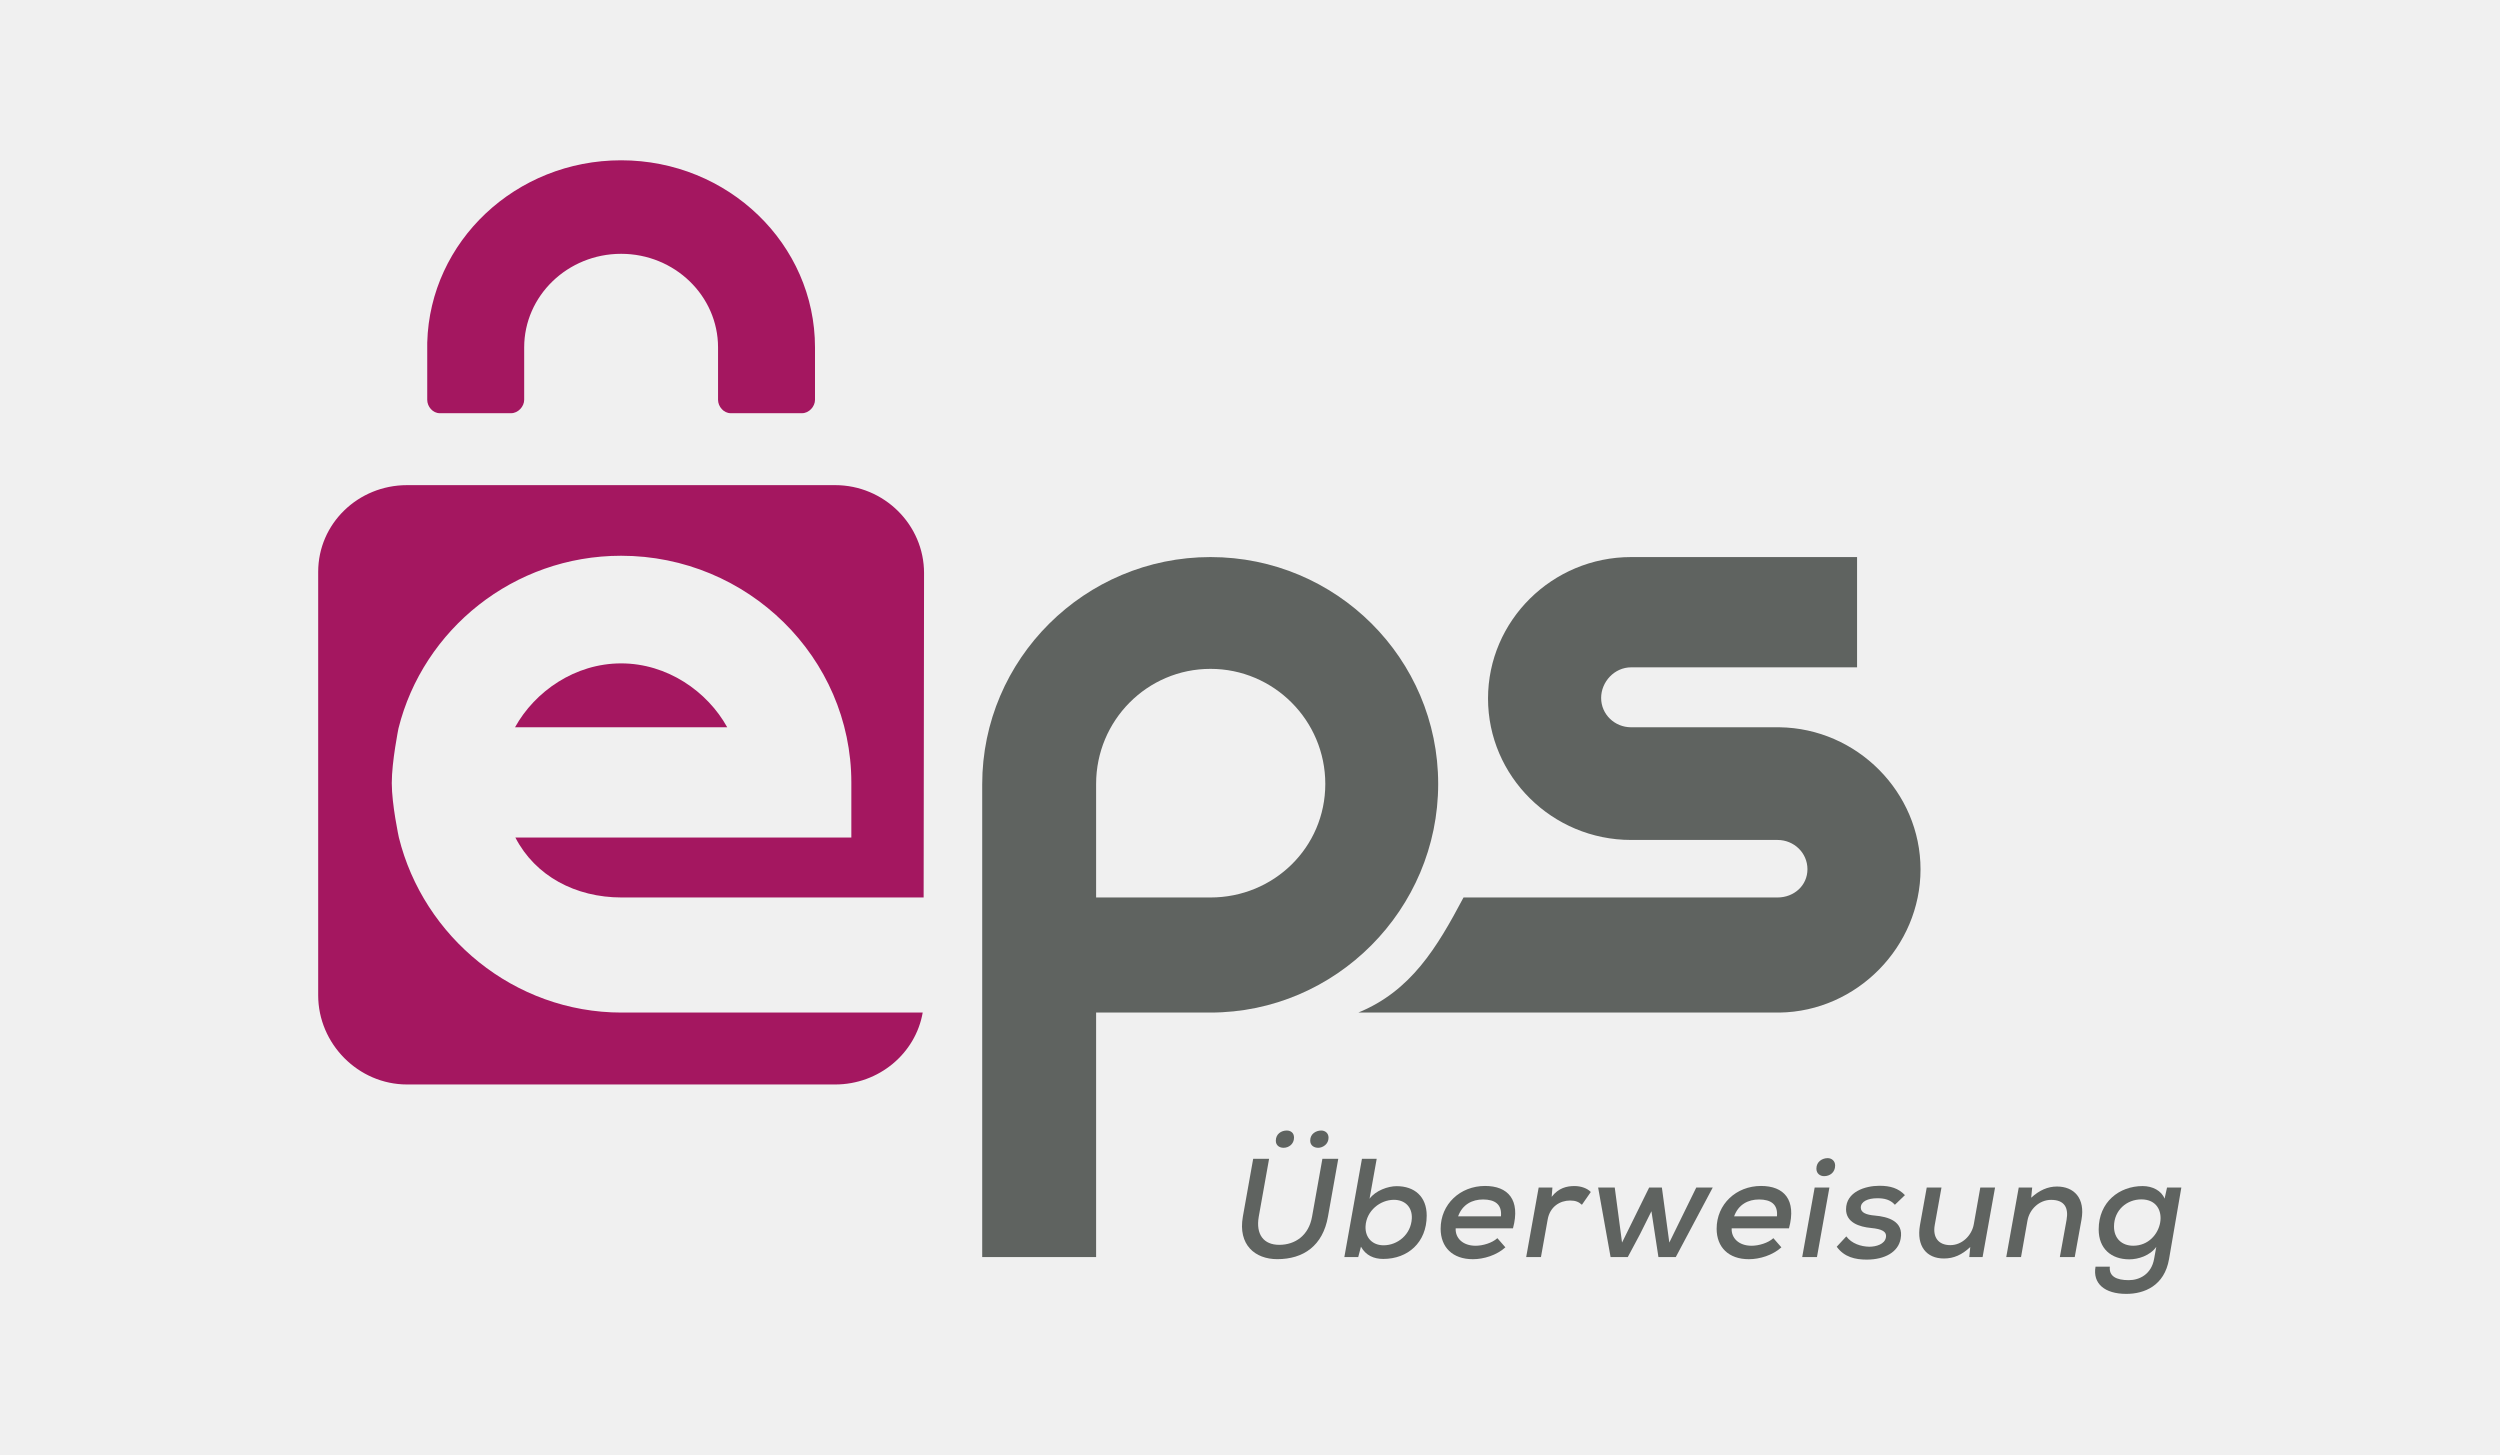
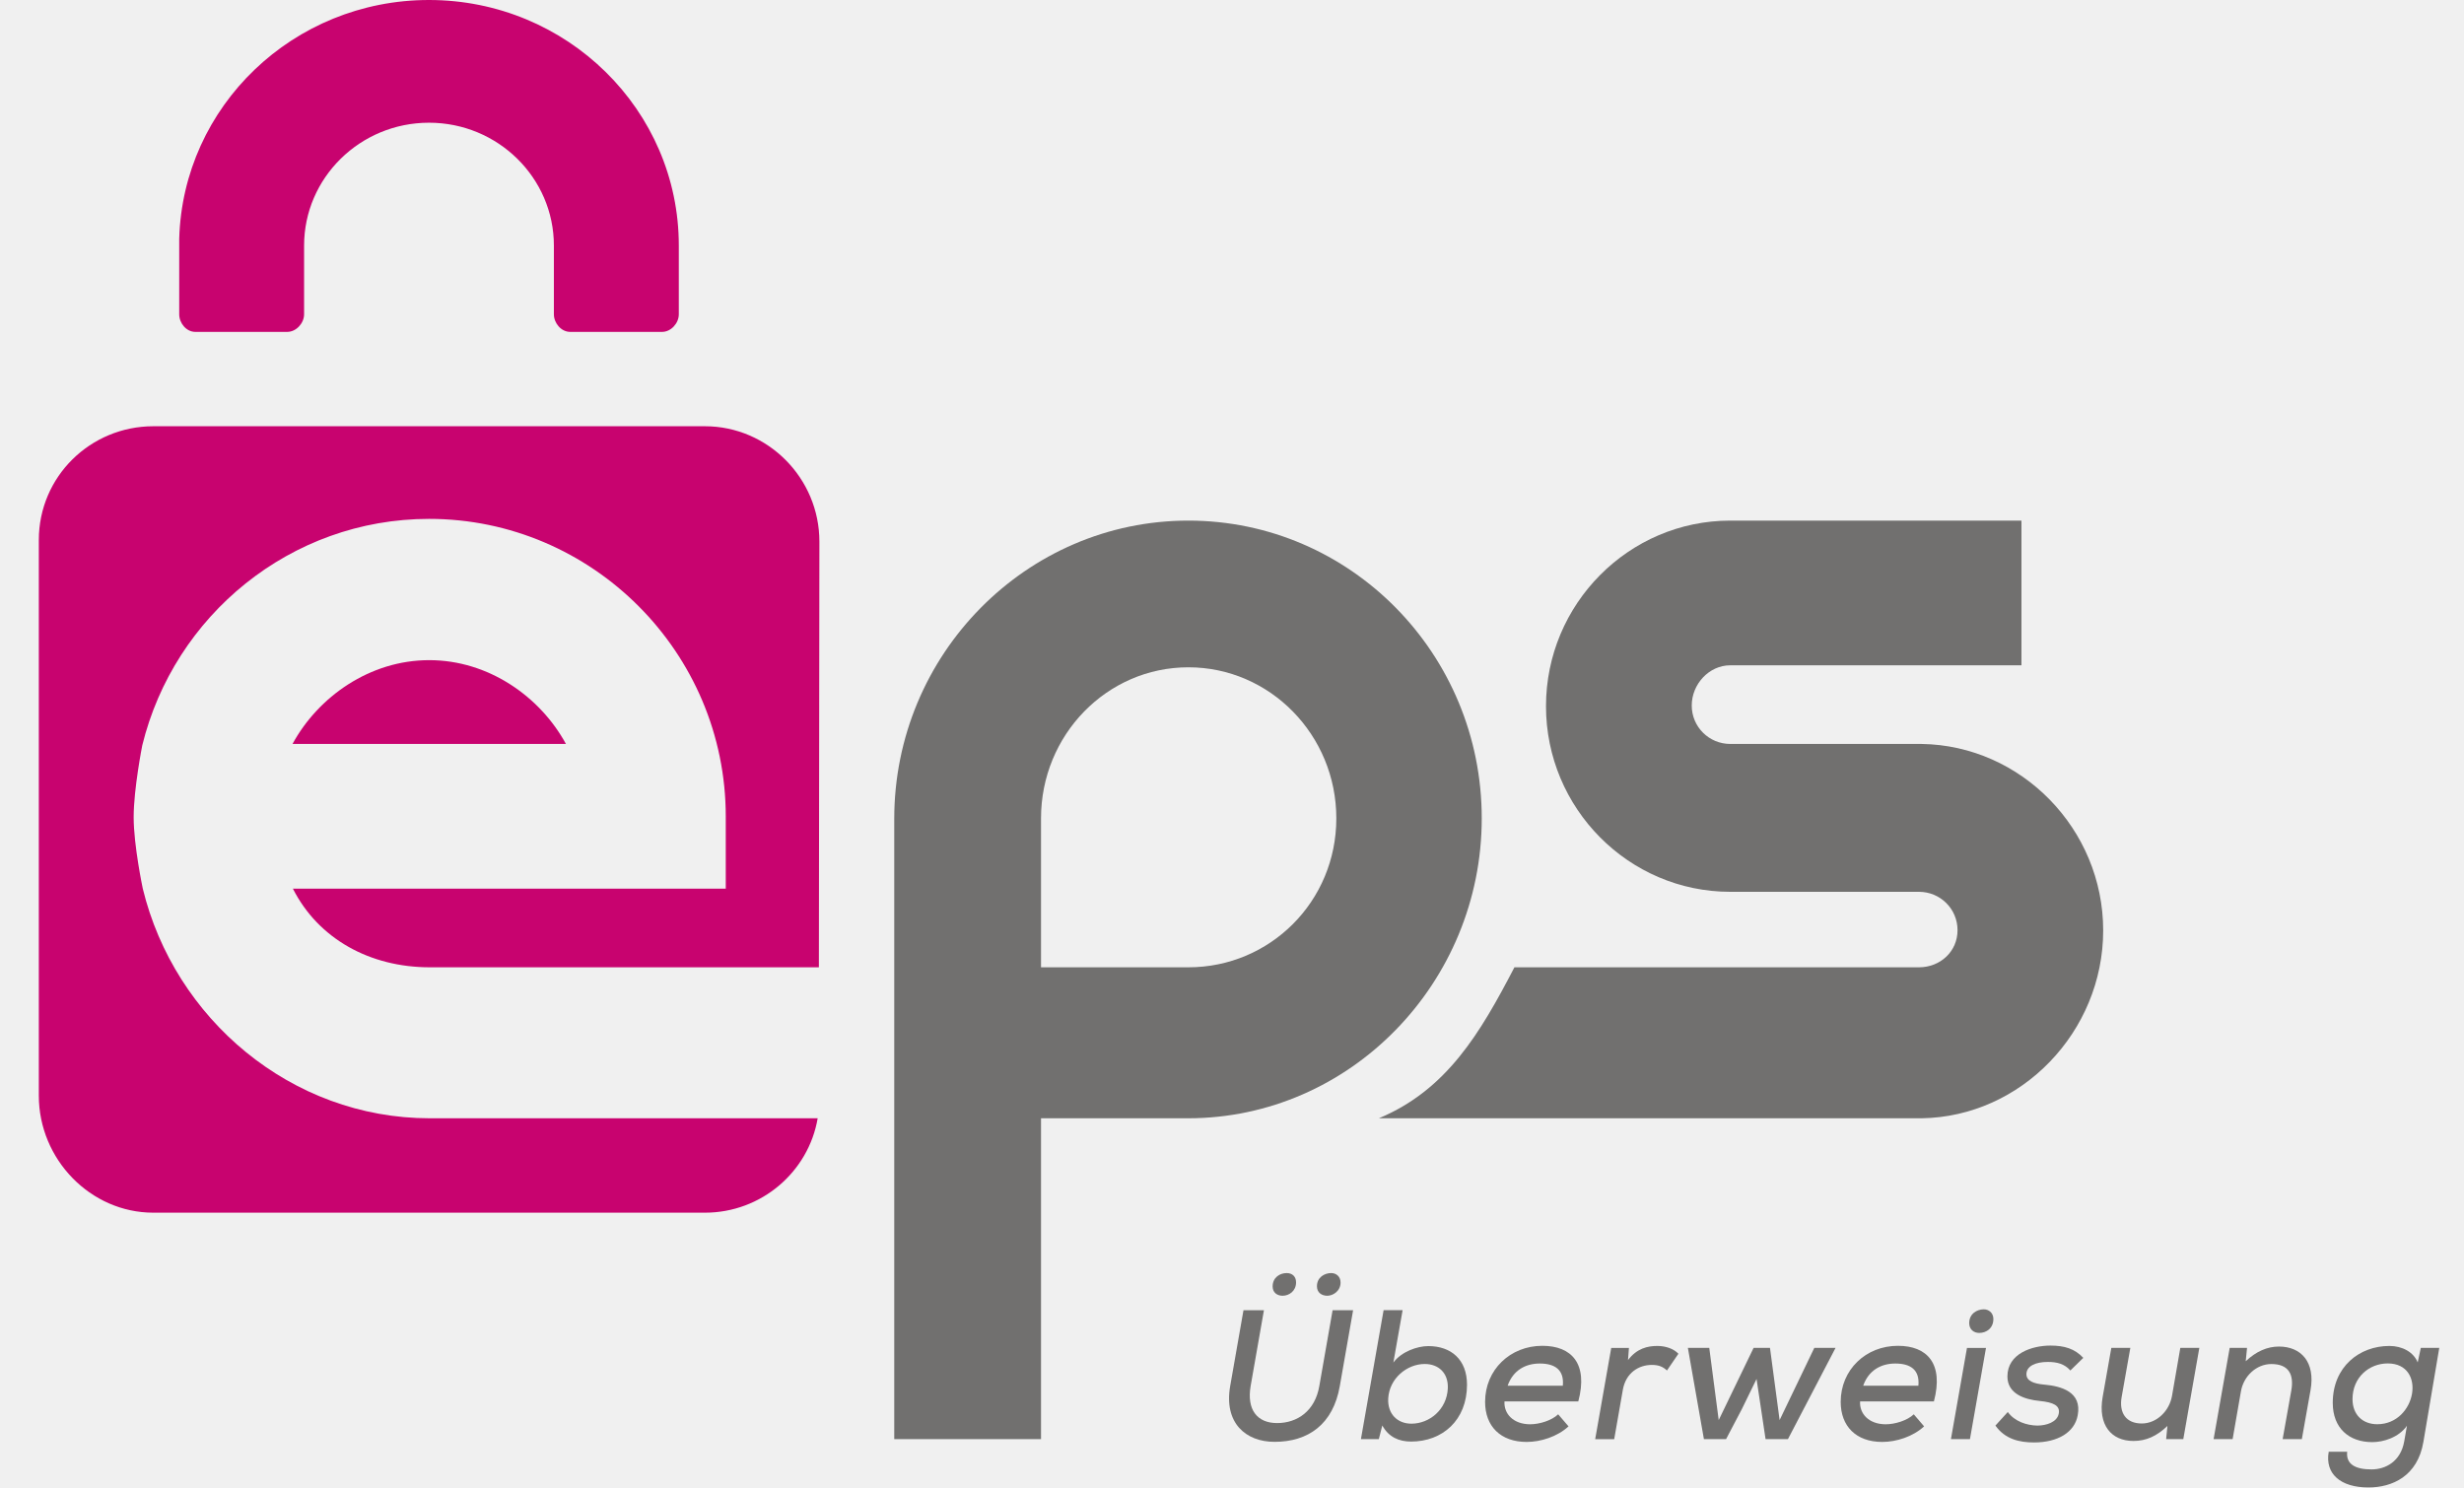
- <svg xmlns="http://www.w3.org/2000/svg" width="110px" height="64px" viewBox="0 0 110 64" version="1.1">
-   <defs />
-   <g id="Others" stroke="none" stroke-width="1" fill="none" fill-rule="evenodd">
-     <g id="eps">
-       <g transform="translate(14, 7)" id="eps-Logo-CMYK">
-         <g>
-           <g id="Page-1">
-             <g id="eps-Logo-CMYK">
-               <path d="M64.299,25 L57.768,25 C57.041,25 56.45,24.427 56.45,23.711 C56.45,22.994 57.041,22.363 57.768,22.363 L67.711,22.363 L67.711,17.511 L57.768,17.511 C54.297,17.511 51.473,20.309 51.473,23.734 C51.473,27.159 54.297,29.958 57.768,29.958 L64.21,29.958 C64.937,29.958 65.528,30.528 65.528,31.245 C65.528,31.962 64.937,32.489 64.21,32.489 L50.395,32.489 C49.222,34.705 48.081,36.603 45.766,37.553 L64.299,37.553 C67.711,37.504 70.503,34.647 70.503,31.253 C70.503,27.859 67.711,25.049 64.299,25" id="Fill-1" fill="#5F6360" />
-               <path d="M39.262,17.511 C33.726,17.511 29.217,21.997 29.217,27.511 L29.217,27.722 L29.217,48.312 L34.229,48.312 L34.229,37.553 L39.251,37.553 C44.787,37.553 49.28,33.006 49.28,27.493 C49.28,21.98 44.797,17.511 39.262,17.511 Z M39.262,32.489 L34.229,32.489 L34.229,27.493 C34.229,24.701 36.476,22.43 39.262,22.43 C42.047,22.43 44.313,24.701 44.313,27.493 C44.313,30.285 42.047,32.489 39.262,32.489 L39.262,32.489 Z" id="Fill-3" fill="#5F6360" />
-               <path d="M13.351,37.553 C8.612,37.553 4.628,34.212 3.55,29.848 C3.55,29.848 3.238,28.405 3.238,27.455 C3.238,26.505 3.533,25.048 3.533,25.048 C4.619,20.695 8.598,17.453 13.329,17.453 C18.893,17.453 23.459,21.927 23.459,27.432 L23.459,29.852 L8.676,29.852 C9.549,31.54 11.315,32.489 13.351,32.489 L26.64,32.489 L26.658,18.215 C26.658,16.087 24.898,14.346 22.747,14.346 L3.911,14.346 C1.76,14.346 0,16.034 0,18.163 L0,36.795 C0,38.923 1.76,40.717 3.911,40.717 L22.747,40.717 C24.677,40.717 26.288,39.346 26.599,37.553 L13.351,37.553" id="Fill-4" fill="#A41760" />
-               <path d="M13.329,22.189 C11.301,22.189 9.537,23.418 8.661,25 L17.998,25 C17.121,23.418 15.357,22.189 13.329,22.189" id="Fill-5" fill="#A41760" />
-               <path d="M21.86,8.287 C21.86,3.739 18.039,0.053 13.327,0.053 C8.692,0.053 4.923,3.619 4.799,8.062 C4.797,8.081 4.798,8.099 4.798,8.118 L4.798,10.593 C4.798,10.889 5.042,11.181 5.349,11.181 L8.488,11.181 C8.795,11.181 9.064,10.889 9.064,10.593 L9.064,8.287 C9.064,6.016 10.976,4.168 13.329,4.168 C15.682,4.168 17.594,6.016 17.594,8.287 L17.594,10.593 C17.594,10.889 17.843,11.181 18.15,11.181 L21.289,11.181 C21.596,11.181 21.86,10.889 21.86,10.593 L21.86,8.287" id="Fill-6" fill="#A41760" />
-               <path d="M44.884,43.987 L44.431,46.529 C44.204,47.814 43.353,48.403 42.199,48.403 C41.222,48.403 40.466,47.773 40.686,46.531 L41.14,43.987 L41.84,43.987 L41.386,46.529 C41.247,47.322 41.607,47.773 42.287,47.773 C42.987,47.773 43.586,47.361 43.731,46.531 L44.185,43.987 L44.884,43.987 Z M42.136,43.192 C42.136,43.403 42.3,43.503 42.477,43.503 C42.697,43.503 42.937,43.347 42.937,43.054 C42.937,42.849 42.798,42.743 42.615,42.743 C42.388,42.743 42.136,42.886 42.136,43.192 Z M43.649,43.185 C43.649,43.403 43.819,43.503 44.002,43.503 C44.197,43.503 44.456,43.347 44.456,43.06 C44.456,42.855 44.304,42.743 44.134,42.743 C43.907,42.743 43.649,42.886 43.649,43.185 L43.649,43.185 Z" id="Fill-7" fill="#5F6360" />
-               <path d="M46.575,43.987 L46.26,45.744 C46.531,45.382 47.073,45.191 47.452,45.191 C48.233,45.191 48.775,45.644 48.775,46.486 C48.775,47.677 47.937,48.393 46.866,48.393 C46.449,48.393 46.096,48.24 45.882,47.854 L45.762,48.312 L45.151,48.312 L45.926,43.987 L46.575,43.987 Z M46.084,46.952 C46.059,47.463 46.393,47.793 46.878,47.793 C47.489,47.793 48.082,47.326 48.12,46.615 C48.145,46.097 47.805,45.792 47.332,45.792 C46.727,45.792 46.122,46.272 46.084,46.952 L46.084,46.952 Z" id="Fill-8" fill="#5F6360" />
-               <path d="M50.05,47.046 C50.025,47.468 50.359,47.813 50.926,47.813 C51.241,47.813 51.657,47.691 51.884,47.479 L52.237,47.883 C51.853,48.231 51.285,48.405 50.806,48.405 C49.911,48.405 49.388,47.875 49.388,47.064 C49.388,45.986 50.245,45.182 51.342,45.182 C52.344,45.182 52.912,45.781 52.571,47.046 L50.05,47.046 Z M52.042,46.519 C52.092,45.992 51.777,45.777 51.254,45.777 C50.781,45.777 50.346,45.992 50.157,46.519 L52.042,46.519 L52.042,46.519 Z" id="Fill-9" fill="#5F6360" />
-               <path d="M54.306,45.253 L54.274,45.66 C54.577,45.267 54.942,45.186 55.277,45.186 C55.579,45.186 55.85,45.293 55.995,45.448 L55.604,46.01 C55.466,45.885 55.327,45.823 55.087,45.823 C54.64,45.823 54.199,46.089 54.098,46.656 L53.802,48.312 L53.152,48.312 L53.701,45.253 L54.306,45.253" id="Fill-10" fill="#5F6360" />
-               <polyline id="Fill-11" fill="#5F6360" points="59.123 45.253 59.45 47.672 60.635 45.253 61.36 45.253 59.734 48.312 58.971 48.312 58.663 46.294 58.164 47.297 57.622 48.312 56.866 48.312 56.318 45.253 57.049 45.253 57.37 47.672 58.562 45.253 59.123 45.253" />
-               <path d="M62.194,47.046 C62.169,47.468 62.503,47.813 63.07,47.813 C63.385,47.813 63.801,47.691 64.028,47.479 L64.381,47.883 C63.997,48.231 63.429,48.405 62.95,48.405 C62.055,48.405 61.532,47.875 61.532,47.064 C61.532,45.986 62.389,45.182 63.486,45.182 C64.489,45.182 65.056,45.781 64.715,47.046 L62.194,47.046 Z M64.186,46.519 C64.236,45.992 63.921,45.777 63.398,45.777 C62.925,45.777 62.49,45.992 62.301,46.519 L64.186,46.519 L64.186,46.519 Z" id="Fill-12" fill="#5F6360" />
-               <path d="M66.494,45.253 L65.946,48.312 L65.297,48.312 L65.845,45.253 L66.494,45.253 Z M65.921,44.42 C65.921,44.638 66.085,44.751 66.261,44.751 C66.513,44.751 66.746,44.588 66.746,44.283 C66.746,44.077 66.589,43.958 66.419,43.958 C66.185,43.958 65.921,44.108 65.921,44.42 L65.921,44.42 Z" id="Fill-13" fill="#5F6360" />
-               <path d="M69.375,46.01 C69.174,45.785 68.915,45.723 68.606,45.723 C68.178,45.723 67.875,45.867 67.875,46.135 C67.875,46.359 68.121,46.453 68.487,46.484 C69.054,46.534 69.779,46.721 69.627,47.513 C69.52,48.086 68.94,48.423 68.134,48.423 C67.629,48.423 67.144,48.311 66.816,47.856 L67.238,47.401 C67.472,47.718 67.881,47.849 68.247,47.856 C68.556,47.856 68.922,47.744 68.978,47.457 C69.035,47.182 68.789,47.076 68.335,47.032 C67.806,46.983 67.226,46.79 67.226,46.21 C67.226,45.442 68.064,45.174 68.695,45.174 C69.174,45.174 69.527,45.28 69.817,45.586 L69.375,46.01" id="Fill-14" fill="#5F6360" />
-               <path d="M71.425,45.253 L71.129,46.901 C71.034,47.424 71.274,47.786 71.816,47.786 C72.326,47.786 72.761,47.368 72.849,46.857 L73.133,45.253 L73.782,45.253 L73.234,48.312 L72.648,48.312 L72.692,47.869 C72.326,48.212 71.967,48.374 71.532,48.374 C70.769,48.374 70.315,47.833 70.479,46.904 L70.776,45.253 L71.425,45.253" id="Fill-15" fill="#5F6360" />
-               <path d="M76.633,48.312 L76.929,46.675 C77.023,46.145 76.841,45.794 76.248,45.794 C75.731,45.794 75.296,46.205 75.208,46.71 L74.925,48.312 L74.275,48.312 L74.824,45.253 L75.416,45.253 L75.372,45.7 C75.731,45.37 76.103,45.207 76.507,45.207 C77.263,45.207 77.755,45.727 77.585,46.669 L77.288,48.312 L76.633,48.312" id="Fill-16" fill="#5F6360" />
-               <path d="M78.833,48.734 C78.789,49.156 79.117,49.327 79.666,49.327 C80.145,49.327 80.662,49.062 80.781,48.389 L80.876,47.864 C80.592,48.256 80.075,48.411 79.691,48.411 C78.896,48.411 78.342,47.944 78.342,47.095 C78.342,45.886 79.249,45.187 80.277,45.187 C80.712,45.187 81.103,45.391 81.242,45.741 L81.349,45.253 L81.979,45.253 L81.437,48.403 C81.235,49.569 80.359,49.931 79.558,49.931 C78.6,49.931 78.071,49.473 78.203,48.734 L78.833,48.734 Z M79.016,46.97 C79.016,47.494 79.363,47.812 79.861,47.812 C81.204,47.812 81.563,45.773 80.22,45.773 C79.584,45.773 79.016,46.241 79.016,46.97 L79.016,46.97 Z" id="Fill-17" fill="#5F6360" />
-             </g>
-           </g>
-         </g>
-       </g>
-     </g>
+ <svg xmlns="http://www.w3.org/2000/svg" width="53" height="32" viewBox="0 0 53 32" fill="none">
+   <g clip-path="url(#clip0_8407_25090)">
+     <path fill-rule="evenodd" clip-rule="evenodd" d="M41.332 16.005H37.218C36.761 16.005 36.389 15.638 36.389 15.178C36.389 14.718 36.761 14.313 37.218 14.313H43.481V11.2H37.218C35.032 11.2 33.254 12.996 33.254 15.193C33.254 17.39 35.032 19.186 37.218 19.186H41.276C41.734 19.186 42.106 19.552 42.106 20.012C42.106 20.471 41.734 20.81 41.276 20.81H32.575C31.836 22.231 31.117 23.449 29.659 24.058H41.332C43.481 24.027 45.239 22.195 45.239 20.017C45.239 17.839 43.481 16.036 41.332 16.005Z" fill="#71706F" />
+     <path fill-rule="evenodd" clip-rule="evenodd" d="M25.562 20.81H22.392V17.605C22.392 15.813 23.807 14.356 25.562 14.356C27.316 14.356 28.744 15.813 28.744 17.605C28.744 19.396 27.316 20.81 25.562 20.81ZM25.562 11.2C22.075 11.2 19.235 14.079 19.235 17.616V17.751V30.961H22.392V24.058H25.555C29.042 24.058 31.872 21.142 31.872 17.605C31.872 14.068 29.048 11.2 25.562 11.2Z" fill="#71706F" />
+     <path fill-rule="evenodd" clip-rule="evenodd" d="M9.244 24.058C6.259 24.058 3.75 21.915 3.071 19.116C3.071 19.116 2.875 18.19 2.875 17.58C2.875 16.971 3.06 16.036 3.06 16.036C3.744 13.243 6.25 11.163 9.23 11.163C12.735 11.163 15.611 14.034 15.611 17.565V19.118H6.3C6.849 20.201 7.961 20.81 9.244 20.81H17.614L17.625 11.652C17.625 10.287 16.517 9.17 15.162 9.17H3.299C1.944 9.17 0.835 10.253 0.835 11.618V23.572C0.835 24.938 1.944 26.089 3.299 26.089H15.162C16.378 26.089 17.392 25.209 17.588 24.058H9.244Z" fill="#C8036F" />
+     <path fill-rule="evenodd" clip-rule="evenodd" d="M9.232 14.202C7.955 14.202 6.844 14.99 6.292 16.005H12.173C11.621 14.99 10.51 14.202 9.232 14.202Z" fill="#C8036F" />
+     <path fill-rule="evenodd" clip-rule="evenodd" d="M14.601 5.283C14.601 2.365 12.194 0 9.226 0C6.307 0 3.933 2.288 3.855 5.138C3.854 5.15 3.855 5.162 3.855 5.175V6.762C3.855 6.952 4.008 7.14 4.201 7.14H6.179C6.372 7.14 6.541 6.952 6.541 6.762V5.283C6.541 3.826 7.746 2.64 9.228 2.64C10.71 2.64 11.914 3.826 11.914 5.283V6.762C11.914 6.952 12.071 7.14 12.264 7.14H14.241C14.435 7.14 14.601 6.952 14.601 6.762V5.283Z" fill="#C8036F" />
+     <path fill-rule="evenodd" clip-rule="evenodd" d="M28.327 27.672C28.327 27.812 28.434 27.876 28.549 27.876C28.672 27.876 28.835 27.776 28.835 27.592C28.835 27.46 28.74 27.388 28.633 27.388C28.49 27.388 28.327 27.48 28.327 27.672ZM27.374 27.676C27.374 27.812 27.477 27.876 27.588 27.876C27.727 27.876 27.878 27.776 27.878 27.588C27.878 27.456 27.791 27.388 27.676 27.388C27.533 27.388 27.374 27.48 27.374 27.676ZM29.105 28.187L28.819 29.818C28.676 30.642 28.14 31.019 27.414 31.019C26.798 31.019 26.322 30.615 26.461 29.819L26.747 28.187H27.187L26.901 29.818C26.814 30.326 27.04 30.615 27.469 30.615C27.91 30.615 28.287 30.351 28.378 29.819L28.664 28.187H29.105Z" fill="#71706F" />
+     <path fill-rule="evenodd" clip-rule="evenodd" d="M29.86 30.088C29.844 30.416 30.055 30.628 30.36 30.628C30.745 30.628 31.119 30.328 31.142 29.872C31.158 29.54 30.944 29.344 30.646 29.344C30.265 29.344 29.884 29.652 29.86 30.088ZM30.17 28.186L29.971 29.313C30.142 29.081 30.483 28.959 30.722 28.959C31.214 28.959 31.555 29.25 31.555 29.79C31.555 30.554 31.027 31.013 30.352 31.013C30.09 31.013 29.868 30.915 29.733 30.667L29.658 30.961H29.273L29.761 28.186H30.17Z" fill="#71706F" />
+     <path fill-rule="evenodd" clip-rule="evenodd" d="M33.616 29.811C33.648 29.472 33.449 29.334 33.12 29.334C32.822 29.334 32.548 29.472 32.429 29.811H33.616ZM32.361 30.149C32.345 30.42 32.556 30.641 32.913 30.641C33.112 30.641 33.373 30.562 33.516 30.427L33.739 30.686C33.497 30.909 33.139 31.021 32.838 31.021C32.274 31.021 31.944 30.681 31.944 30.16C31.944 29.468 32.484 28.953 33.175 28.953C33.806 28.953 34.164 29.337 33.949 30.149H32.361Z" fill="#71706F" />
+     <path fill-rule="evenodd" clip-rule="evenodd" d="M35.038 28.999L35.018 29.26C35.209 29.008 35.439 28.956 35.649 28.956C35.84 28.956 36.011 29.024 36.102 29.124L35.856 29.484C35.769 29.404 35.681 29.364 35.53 29.364C35.248 29.364 34.971 29.535 34.907 29.899L34.721 30.962H34.312L34.657 28.999H35.038Z" fill="#71706F" />
+     <path fill-rule="evenodd" clip-rule="evenodd" d="M38.072 28.998L38.279 30.551L39.025 28.998H39.482L38.458 30.961H37.977L37.783 29.666L37.469 30.31L37.127 30.961H36.651L36.306 28.998H36.766L36.969 30.551L37.719 28.998H38.072Z" fill="#71706F" />
+     <path fill-rule="evenodd" clip-rule="evenodd" d="M41.264 29.811C41.296 29.472 41.097 29.334 40.768 29.334C40.47 29.334 40.196 29.472 40.077 29.811H41.264ZM40.01 30.149C39.994 30.42 40.204 30.641 40.562 30.641C40.76 30.641 41.022 30.562 41.165 30.427L41.387 30.686C41.145 30.909 40.788 31.021 40.486 31.021C39.922 31.021 39.593 30.681 39.593 30.16C39.593 29.468 40.133 28.953 40.824 28.953C41.455 28.953 41.812 29.337 41.598 30.149H40.01Z" fill="#71706F" />
+     <path fill-rule="evenodd" clip-rule="evenodd" d="M42.357 28.464C42.357 28.604 42.46 28.676 42.571 28.676C42.73 28.676 42.877 28.572 42.877 28.376C42.877 28.244 42.778 28.168 42.671 28.168C42.524 28.168 42.357 28.264 42.357 28.464ZM42.718 28.999L42.373 30.961H41.964L42.309 28.999H42.718Z" fill="#71706F" />
+     <path fill-rule="evenodd" clip-rule="evenodd" d="M44.533 29.484C44.406 29.34 44.243 29.3 44.048 29.3C43.778 29.3 43.588 29.392 43.588 29.564C43.588 29.708 43.743 29.768 43.973 29.788C44.33 29.82 44.787 29.94 44.691 30.448C44.624 30.817 44.259 31.032 43.751 31.032C43.433 31.032 43.127 30.96 42.921 30.669L43.187 30.377C43.334 30.58 43.592 30.665 43.822 30.669C44.017 30.669 44.247 30.596 44.283 30.413C44.318 30.236 44.163 30.169 43.878 30.14C43.544 30.108 43.179 29.985 43.179 29.612C43.179 29.12 43.707 28.948 44.104 28.948C44.406 28.948 44.628 29.016 44.811 29.212L44.533 29.484Z" fill="#71706F" />
+     <path fill-rule="evenodd" clip-rule="evenodd" d="M45.823 28.998L45.636 30.055C45.577 30.392 45.727 30.624 46.069 30.624C46.39 30.624 46.664 30.355 46.72 30.027L46.898 28.998H47.307L46.962 30.961H46.593L46.621 30.677C46.39 30.897 46.164 31 45.89 31C45.41 31 45.124 30.654 45.227 30.058L45.414 28.998H45.823Z" fill="#71706F" />
+     <path fill-rule="evenodd" clip-rule="evenodd" d="M49.099 30.961L49.286 29.911C49.345 29.57 49.23 29.345 48.857 29.345C48.531 29.345 48.257 29.609 48.202 29.933L48.023 30.961H47.614L47.96 28.998H48.333L48.305 29.285C48.531 29.073 48.766 28.969 49.02 28.969C49.496 28.969 49.806 29.303 49.699 29.907L49.512 30.961H49.099Z" fill="#71706F" />
+     <path fill-rule="evenodd" clip-rule="evenodd" d="M50.602 30.1C50.602 30.436 50.82 30.64 51.134 30.64C51.98 30.64 52.206 29.332 51.36 29.332C50.959 29.332 50.602 29.632 50.602 30.1ZM50.487 31.232C50.459 31.502 50.665 31.612 51.011 31.612C51.313 31.612 51.638 31.442 51.714 31.01L51.773 30.673C51.595 30.925 51.269 31.025 51.027 31.025C50.526 31.025 50.177 30.724 50.177 30.18C50.177 29.404 50.749 28.956 51.396 28.956C51.67 28.956 51.916 29.087 52.004 29.311L52.071 28.998H52.468L52.127 31.019C52 31.767 51.448 32 50.944 32C50.34 32 50.007 31.705 50.09 31.232H50.487Z" fill="#71706F" />
  </g>
+   <defs>
+     <clipPath id="clip0_8407_25090">
+       <rect width="51.633" height="32" fill="white" transform="translate(0.834961)" />
+     </clipPath>
+   </defs>
</svg>
